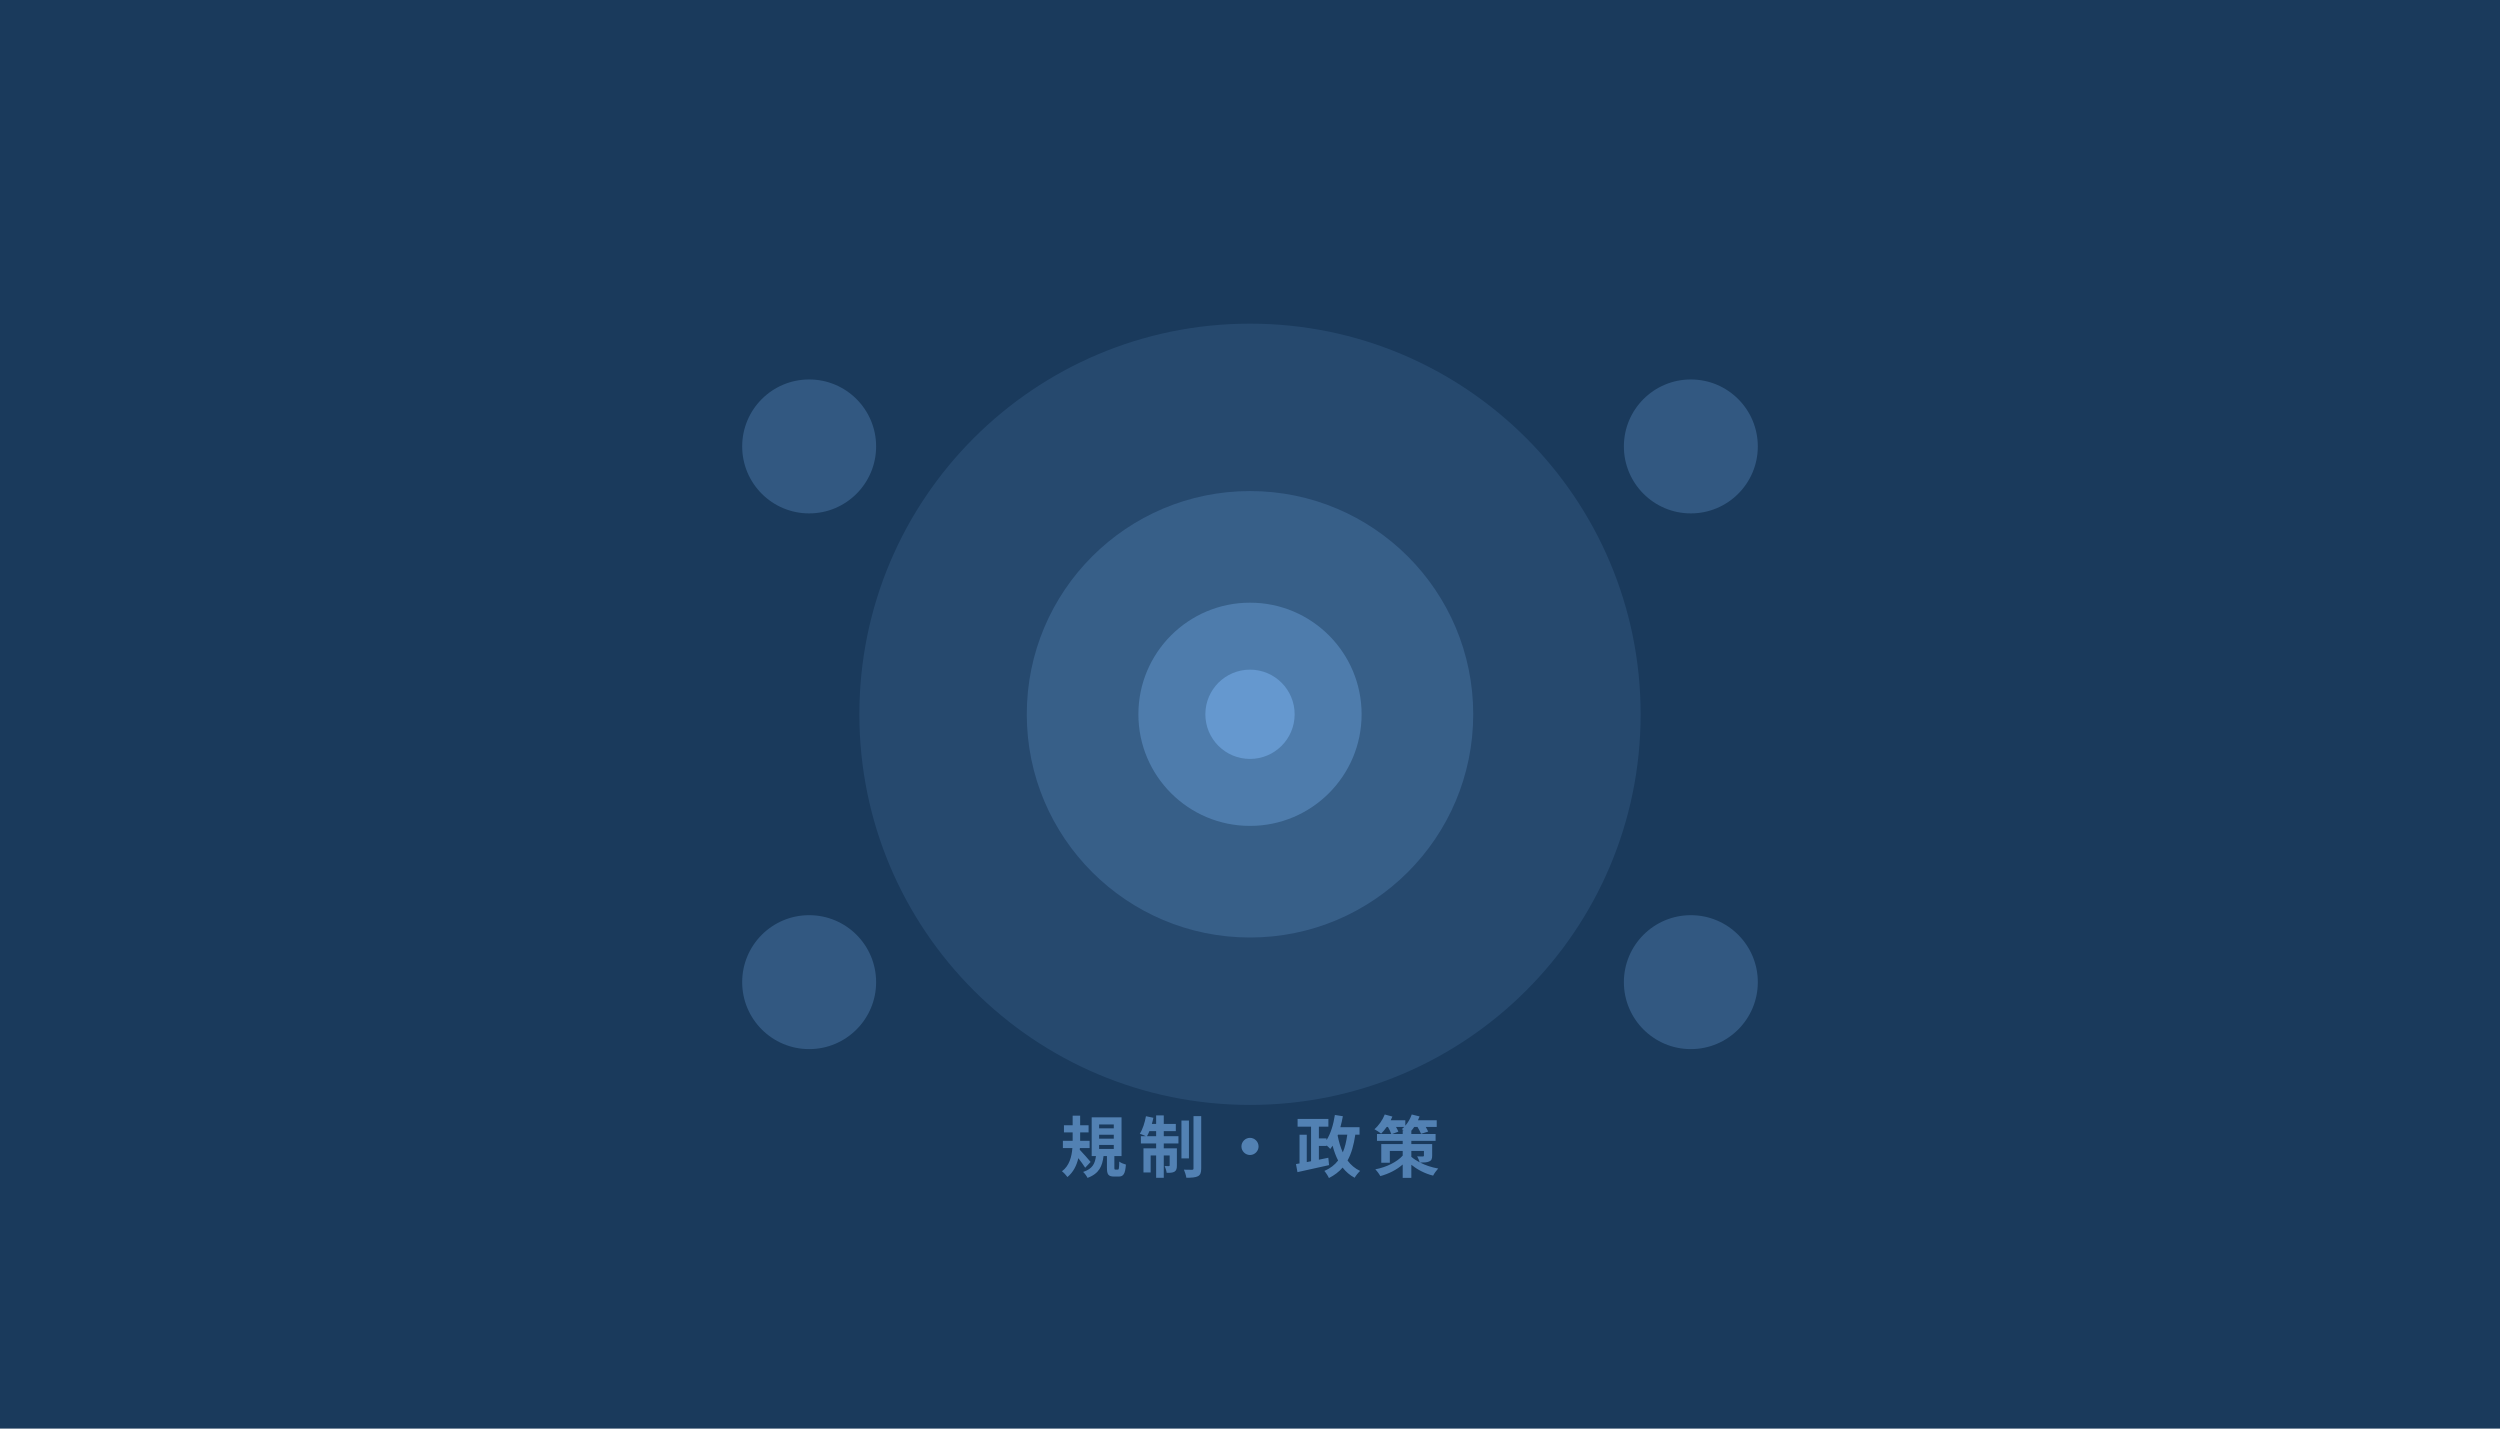
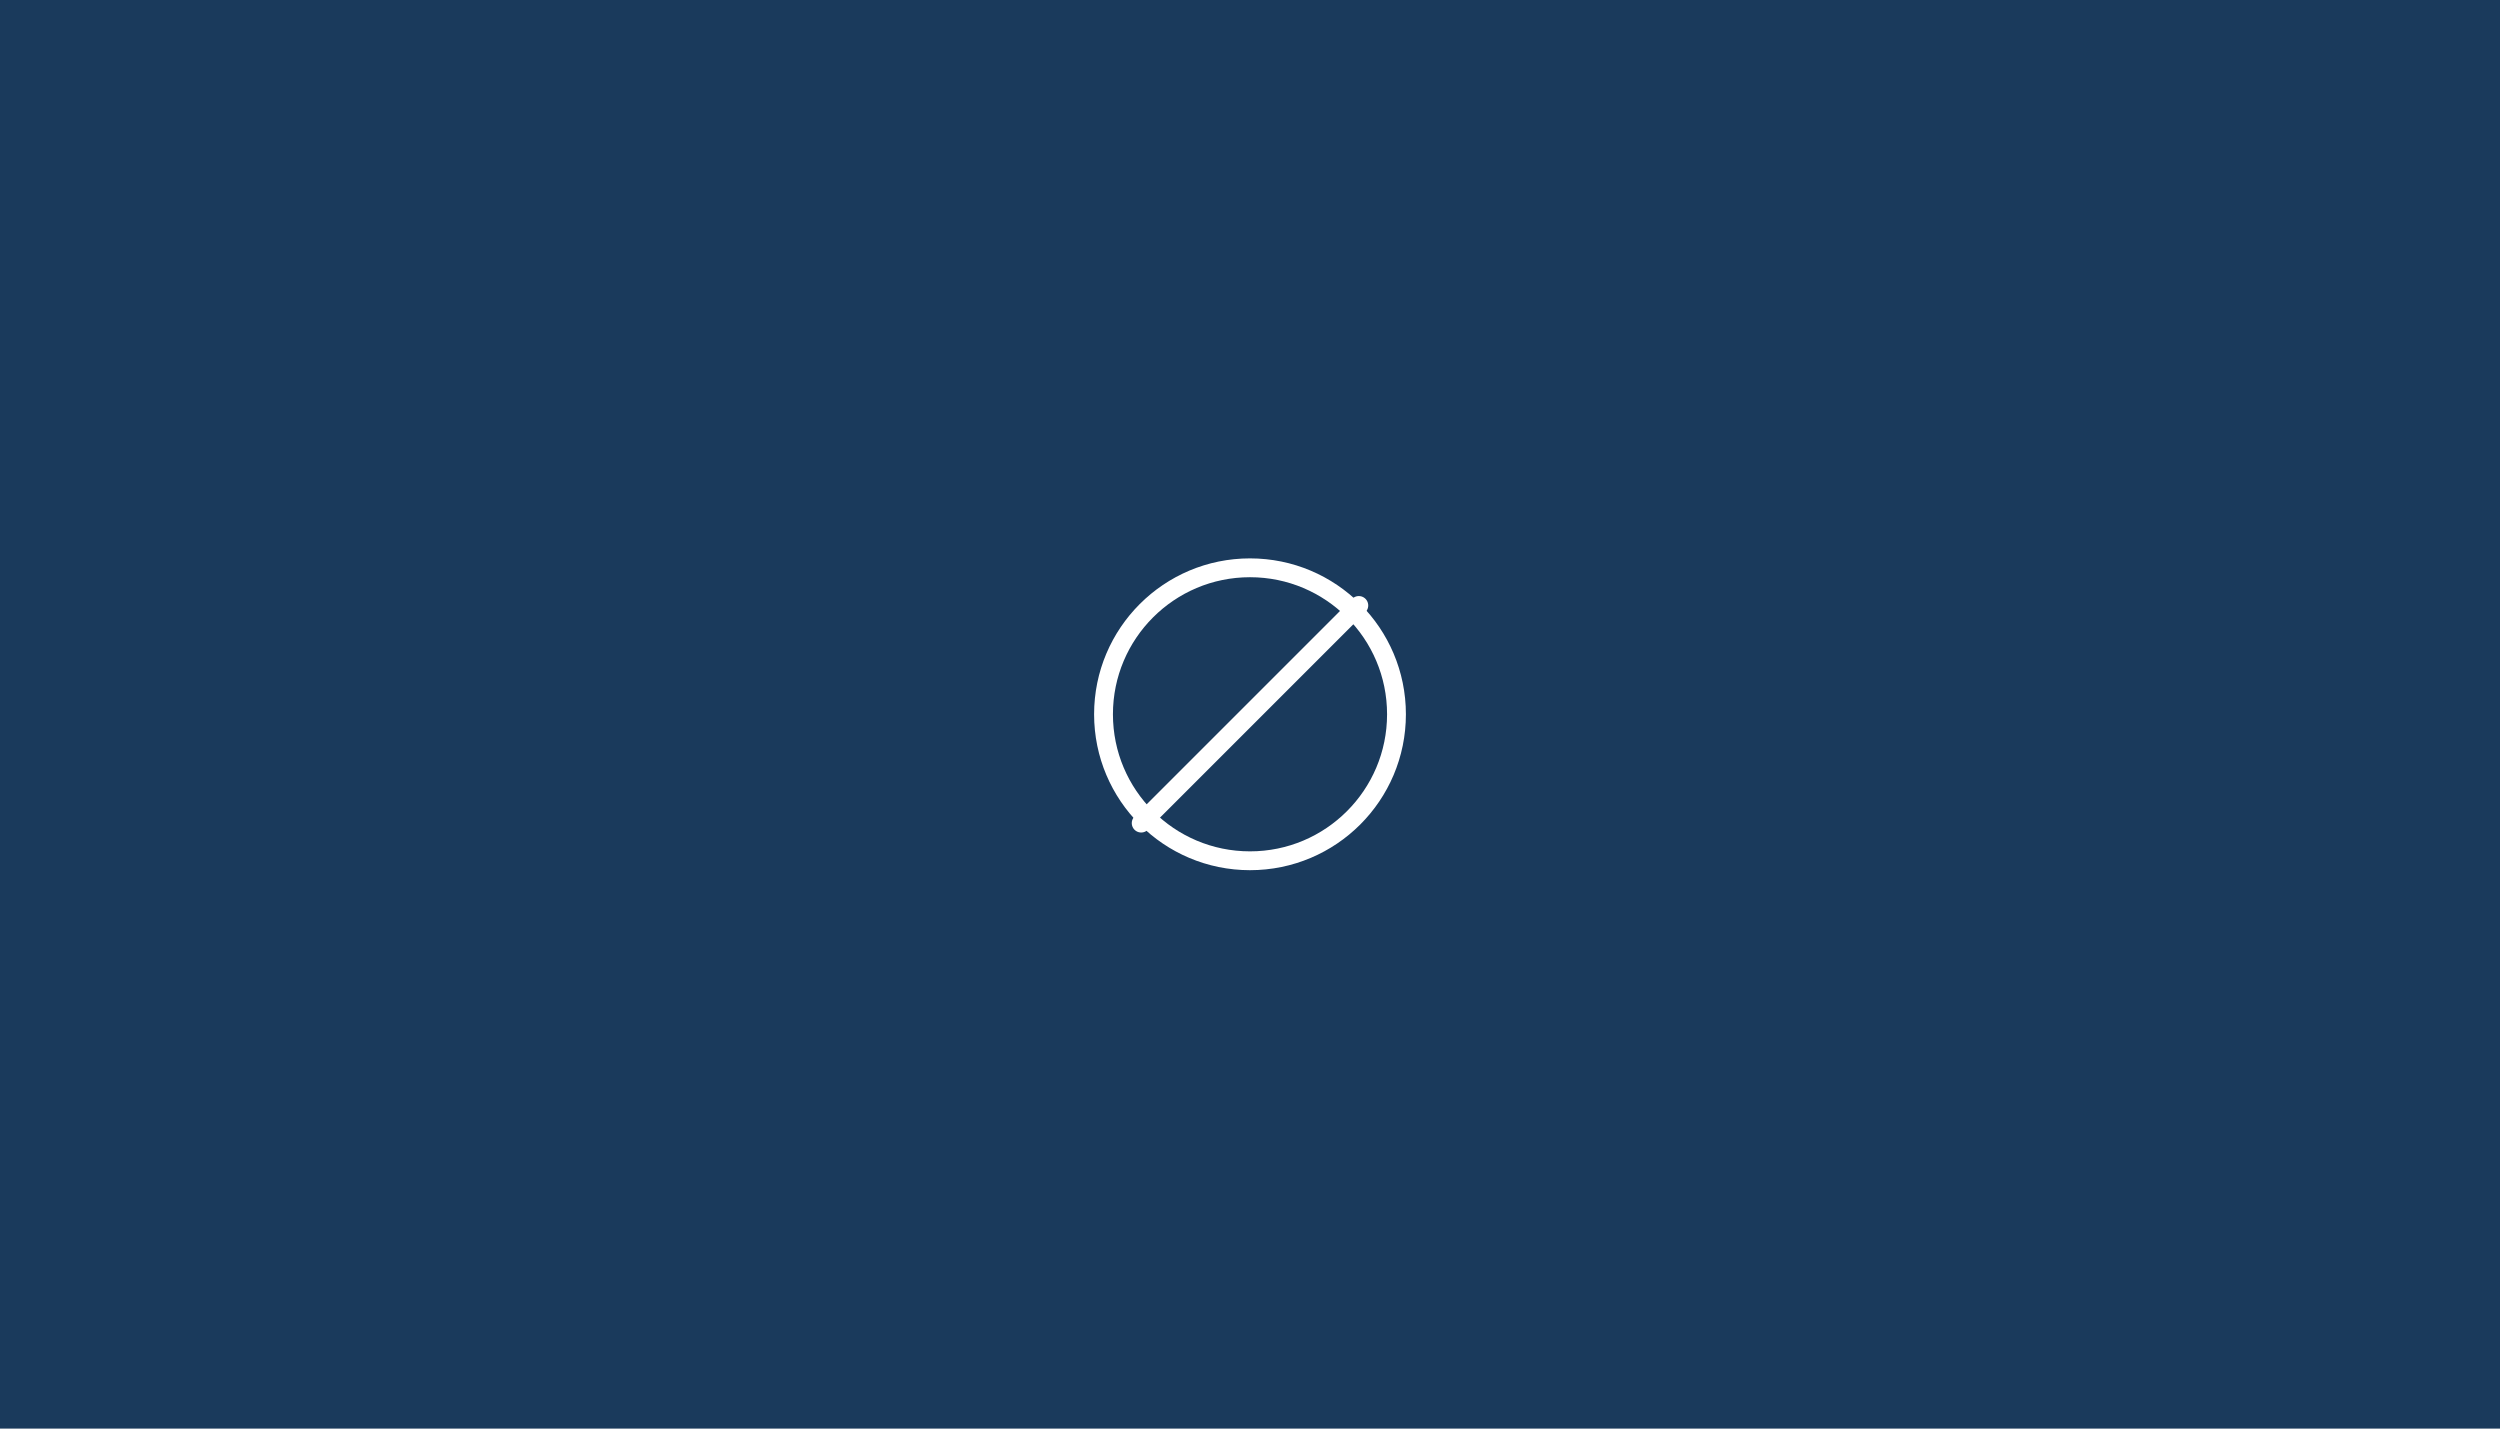
<svg xmlns="http://www.w3.org/2000/svg" viewBox="0 0 1792 1024" width="1792" height="1024">
  <rect width="1792" height="1024" fill="#1A3A5C" />
-   <circle cx="896" cy="512" r="280" fill="#6A9FD8" opacity="0.15" />
-   <circle cx="896" cy="512" r="160" fill="#6A9FD8" opacity="0.25" />
-   <circle cx="896" cy="512" r="80" fill="#6A9FD8" opacity="0.45" />
-   <circle cx="896" cy="512" r="32" fill="#6A9FD8" opacity="0.8" />
-   <circle cx="580" cy="320" r="48" fill="#6A9FD8" opacity="0.3" />
-   <circle cx="1212" cy="320" r="48" fill="#6A9FD8" opacity="0.3" />
-   <circle cx="580" cy="704" r="48" fill="#6A9FD8" opacity="0.3" />
-   <circle cx="1212" cy="704" r="48" fill="#6A9FD8" opacity="0.3" />
-   <text x="896" y="840" font-family="sans-serif" font-size="48" font-weight="bold" fill="#6A9FD8" text-anchor="middle" opacity="0.7" letter-spacing="8">規制・政策</text>
+   <g transform="translate(746,362) scale(3)">
+     <circle cx="50" cy="50" r="35" fill="none" stroke="white" stroke-width="4.5" />
+     <line x1="24" y1="76" x2="76" y2="24" stroke="white" stroke-width="4.5" stroke-linecap="round" />
+   </g>
</svg>
